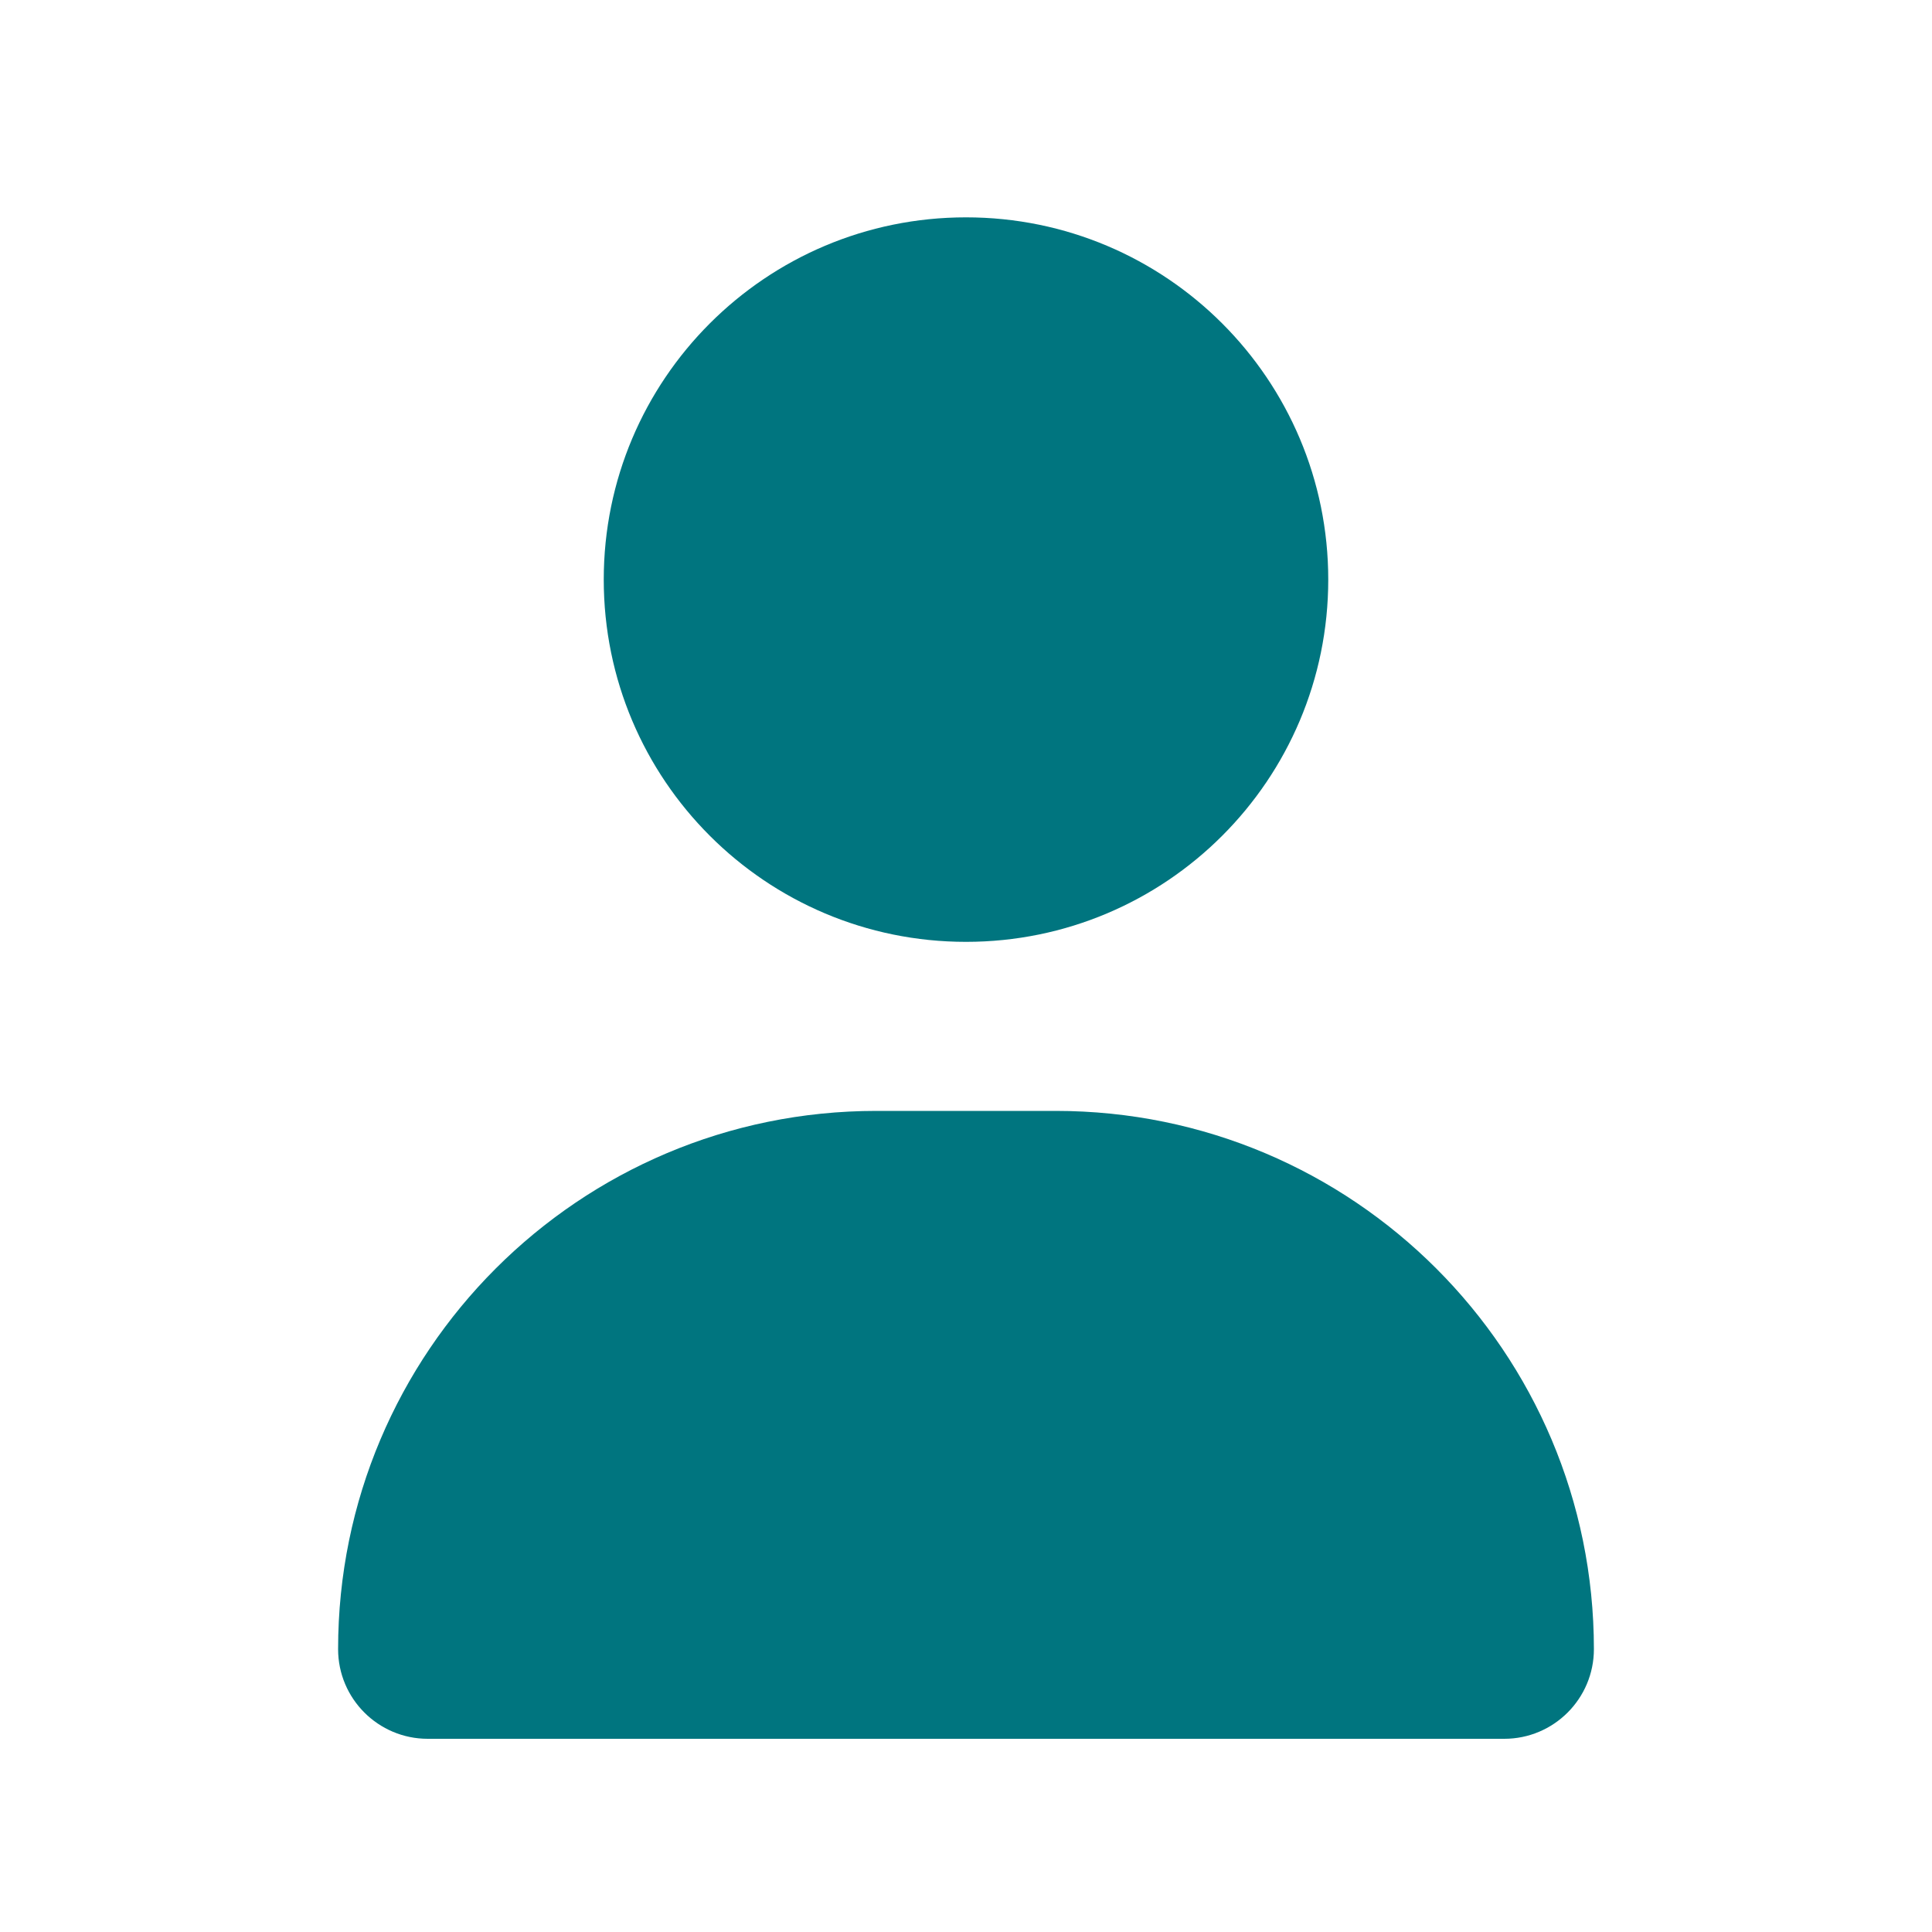
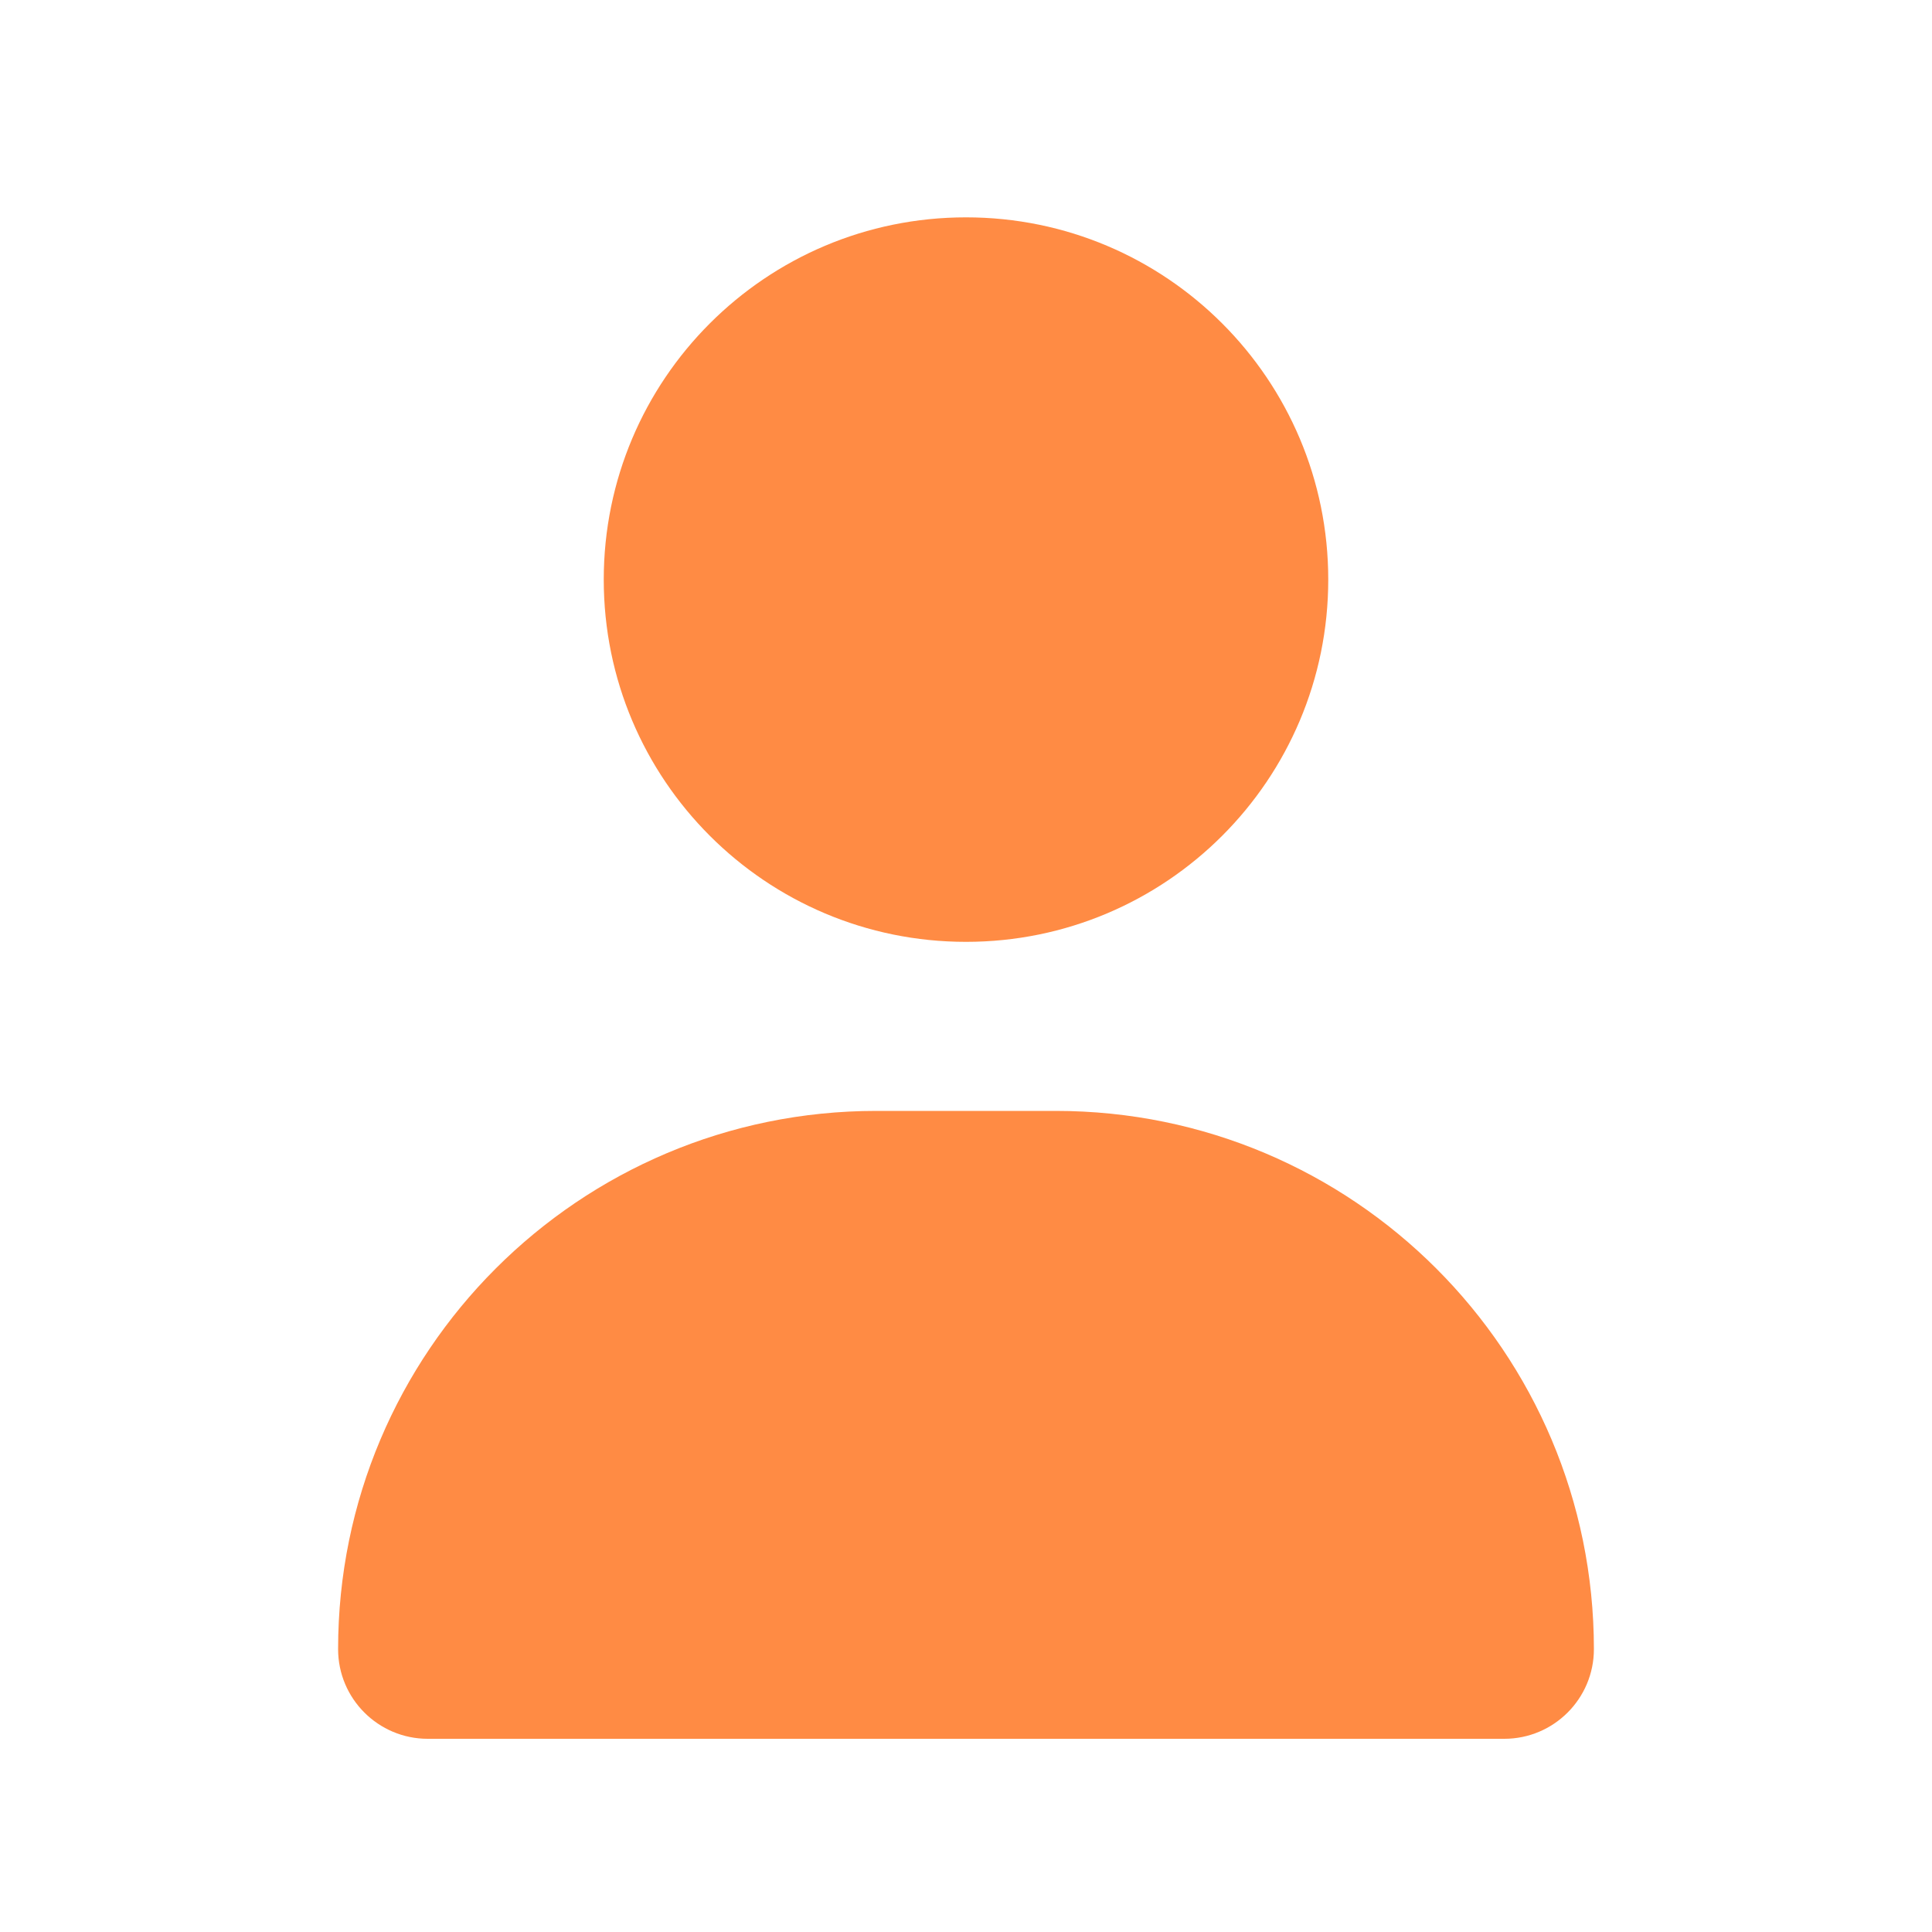
<svg xmlns="http://www.w3.org/2000/svg" viewBox="0 0 640 640">
-   <path fill="#00757f" d="M320 312C386.3 312 440 258.3 440 192C440 125.7 386.3 72 320 72C253.7 72 200 125.7 200 192C200 258.3 253.7 312 320 312zM290.3 368C191.8 368 112 447.8 112 546.3C112 562.7 125.3 576 141.7 576L498.3 576C514.7 576 528 562.7 528 546.3C528 447.8 448.2 368 349.7 368L290.3 368z" />
+   <path fill="#ff8b44" d="M320 312C386.3 312 440 258.3 440 192C440 125.7 386.3 72 320 72C253.7 72 200 125.7 200 192C200 258.3 253.7 312 320 312zM290.3 368C191.8 368 112 447.8 112 546.3C112 562.7 125.3 576 141.7 576L498.3 576C514.7 576 528 562.7 528 546.3C528 447.8 448.2 368 349.7 368L290.3 368z" />
</svg>
